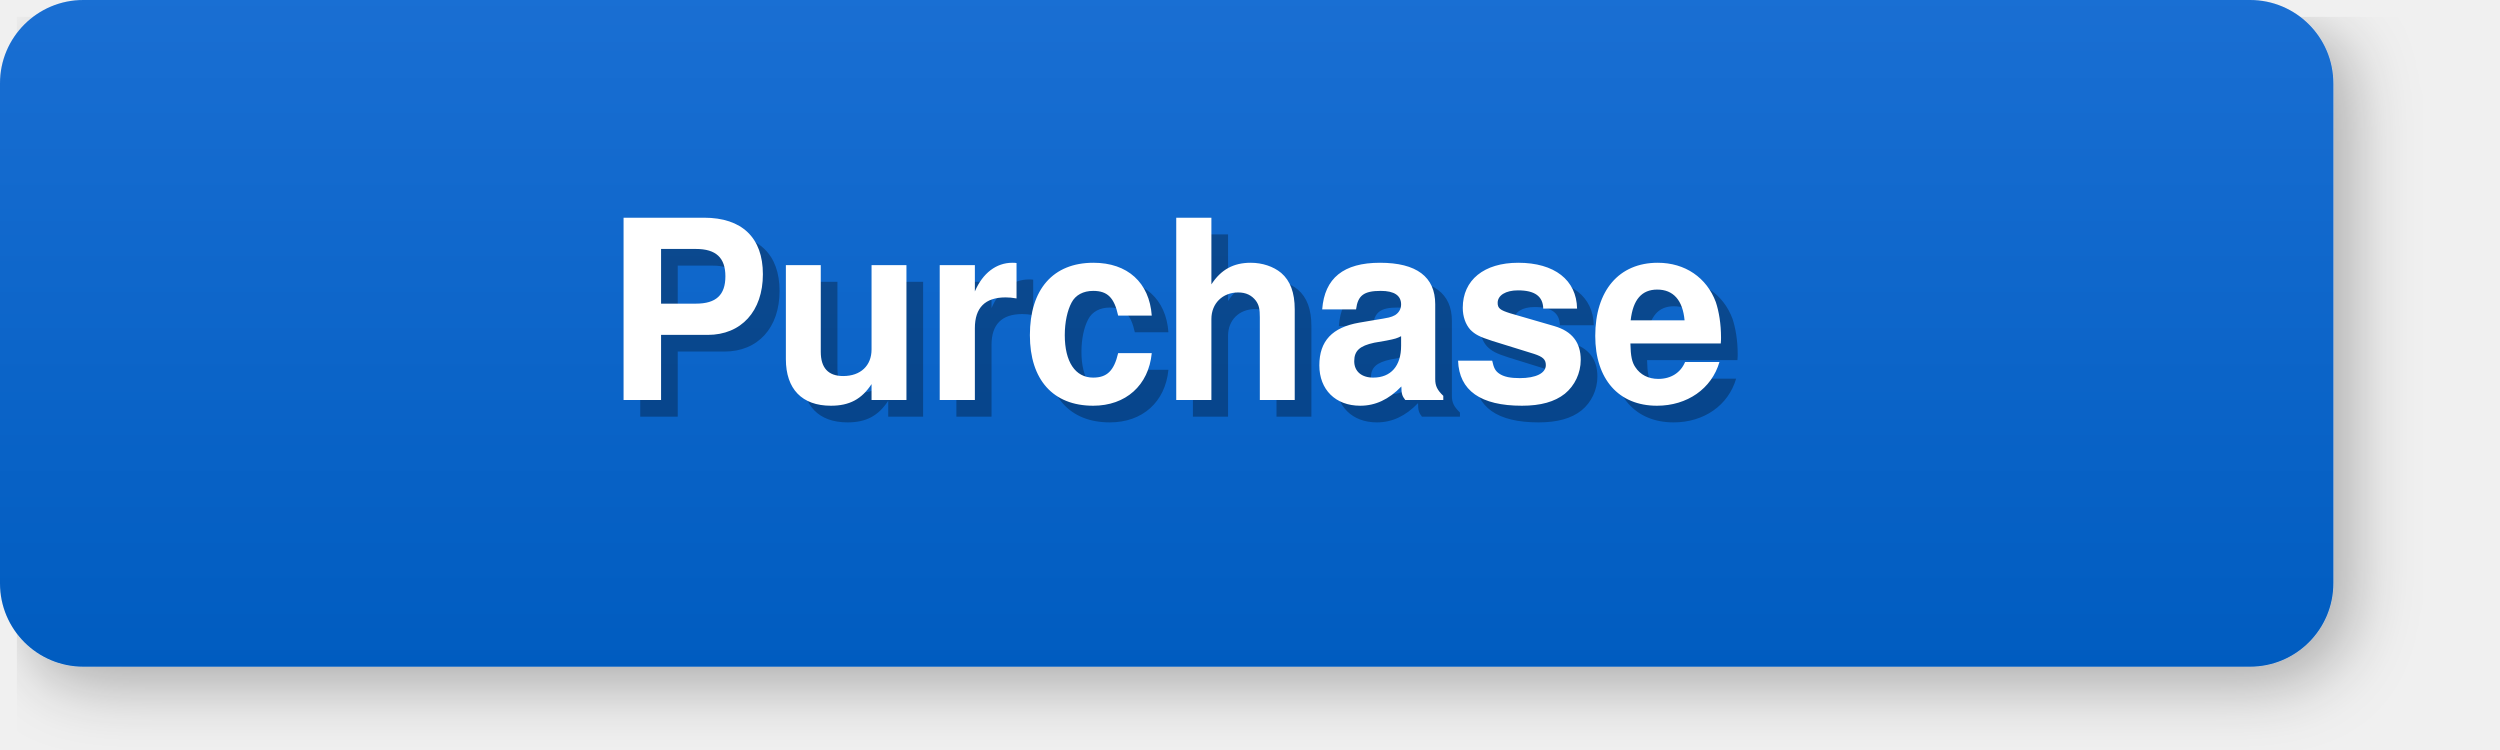
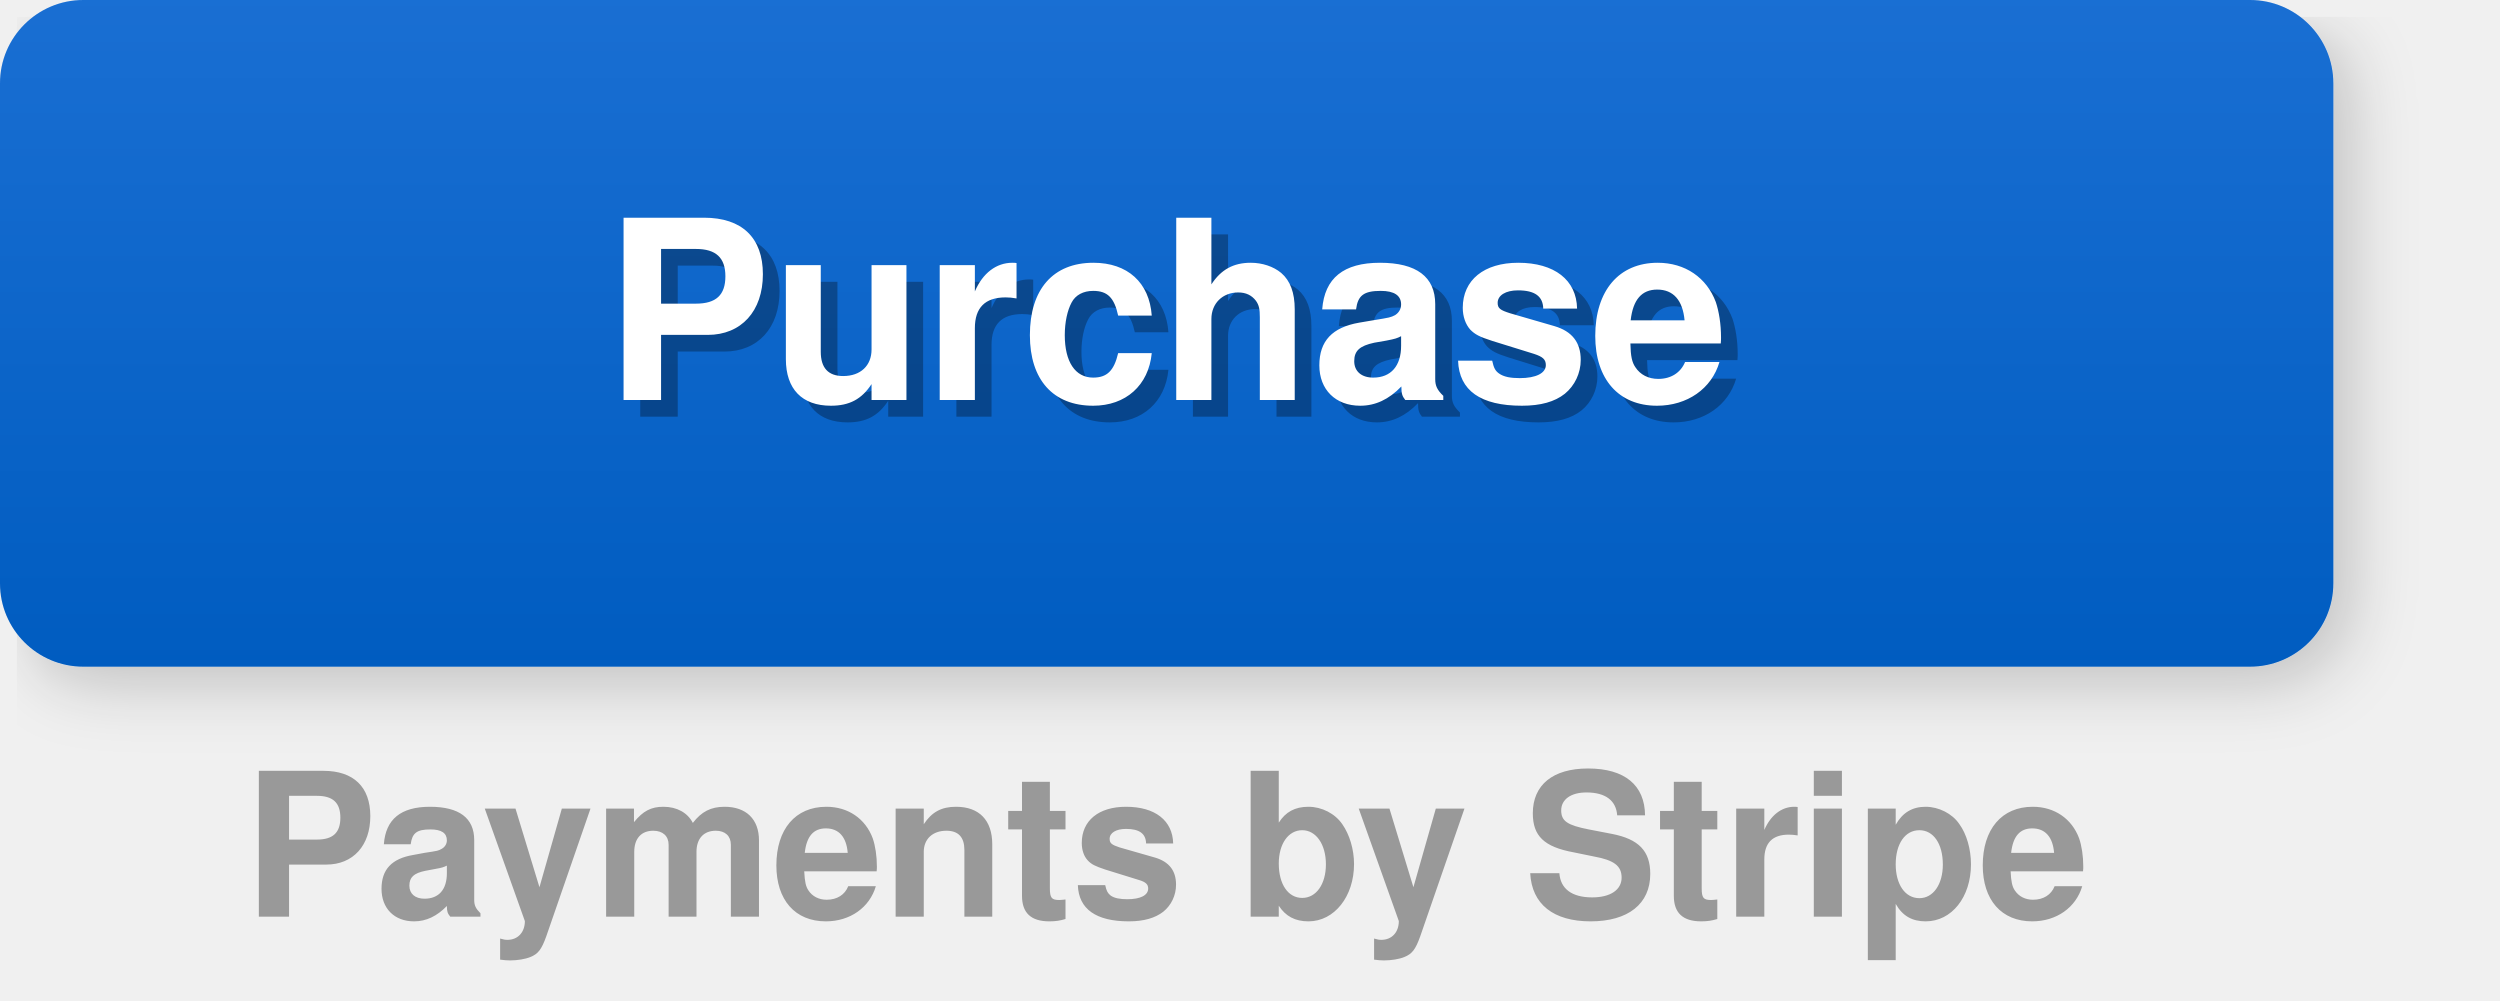
- <svg xmlns="http://www.w3.org/2000/svg" xmlns:xlink="http://www.w3.org/1999/xlink" contentScriptType="text/ecmascript" contentStyleType="text/css" height="45" preserveAspectRatio="xMidYMid meet" version="1.0" width="150" zoomAndPan="magnify">
+ <svg xmlns="http://www.w3.org/2000/svg" xmlns:xlink="http://www.w3.org/1999/xlink" contentScriptType="text/ecmascript" contentStyleType="text/css" height="60" preserveAspectRatio="xMidYMid meet" version="1.0" width="150" zoomAndPan="magnify">
  <filter id="dropshadow" height="130%">
    <feGaussianBlur in="SourceAlpha" stdDeviation="2" />
    <feOffset dx="1" dy="1" result="offsetblur" />
    <feComponentTransfer>
-       <feFuncA type="linear" slope="0.3" />
+       <feFuncA type="linear" slope="0.2" />
    </feComponentTransfer>
    <feMerge>
      <feMergeNode />
      <feMergeNode in="SourceGraphic" />
    </feMerge>
  </filter>
  <linearGradient x2="0" y2="100%" xlink:type="simple" xlink:actuate="onLoad" id="a" xlink:show="other">
    <stop stop-opacity=".1" stop-color="#Fbb" offset="0" />
    <stop stop-opacity=".1" offset="1" />
  </linearGradient>
  <rect rx="5" fill="#0366d6" width="140" height="40" class="sWidth" style="filter:url(#dropshadow)" />
  <rect rx="5" fill="url(#a)" width="140" height="40" class="sWidth" />
  <g font-size="15" font-weight="bold" font-family="Helvetica Neue,Helvetica,DejaVu Sans,Verdana,Geneva,sans-serif" fill="#fff">
    <text x="71" y="25" fill="#010101" fill-opacity=".3" style="text-anchor:middle;">Purchase</text>
    <text x="70" y="24" id="tText" style="text-anchor:middle;">Purchase</text>
  </g>
+   <g font-size="12" font-family="Helvetica Neue,Helvetica,DejaVu Sans,Verdana,Geneva,sans-serif" font-weight="bold">
+     <text x="70" y="55" fill="#999" id="tText" style="text-anchor:middle;">Payments by Stripe</text>
+   </g>
</svg>
